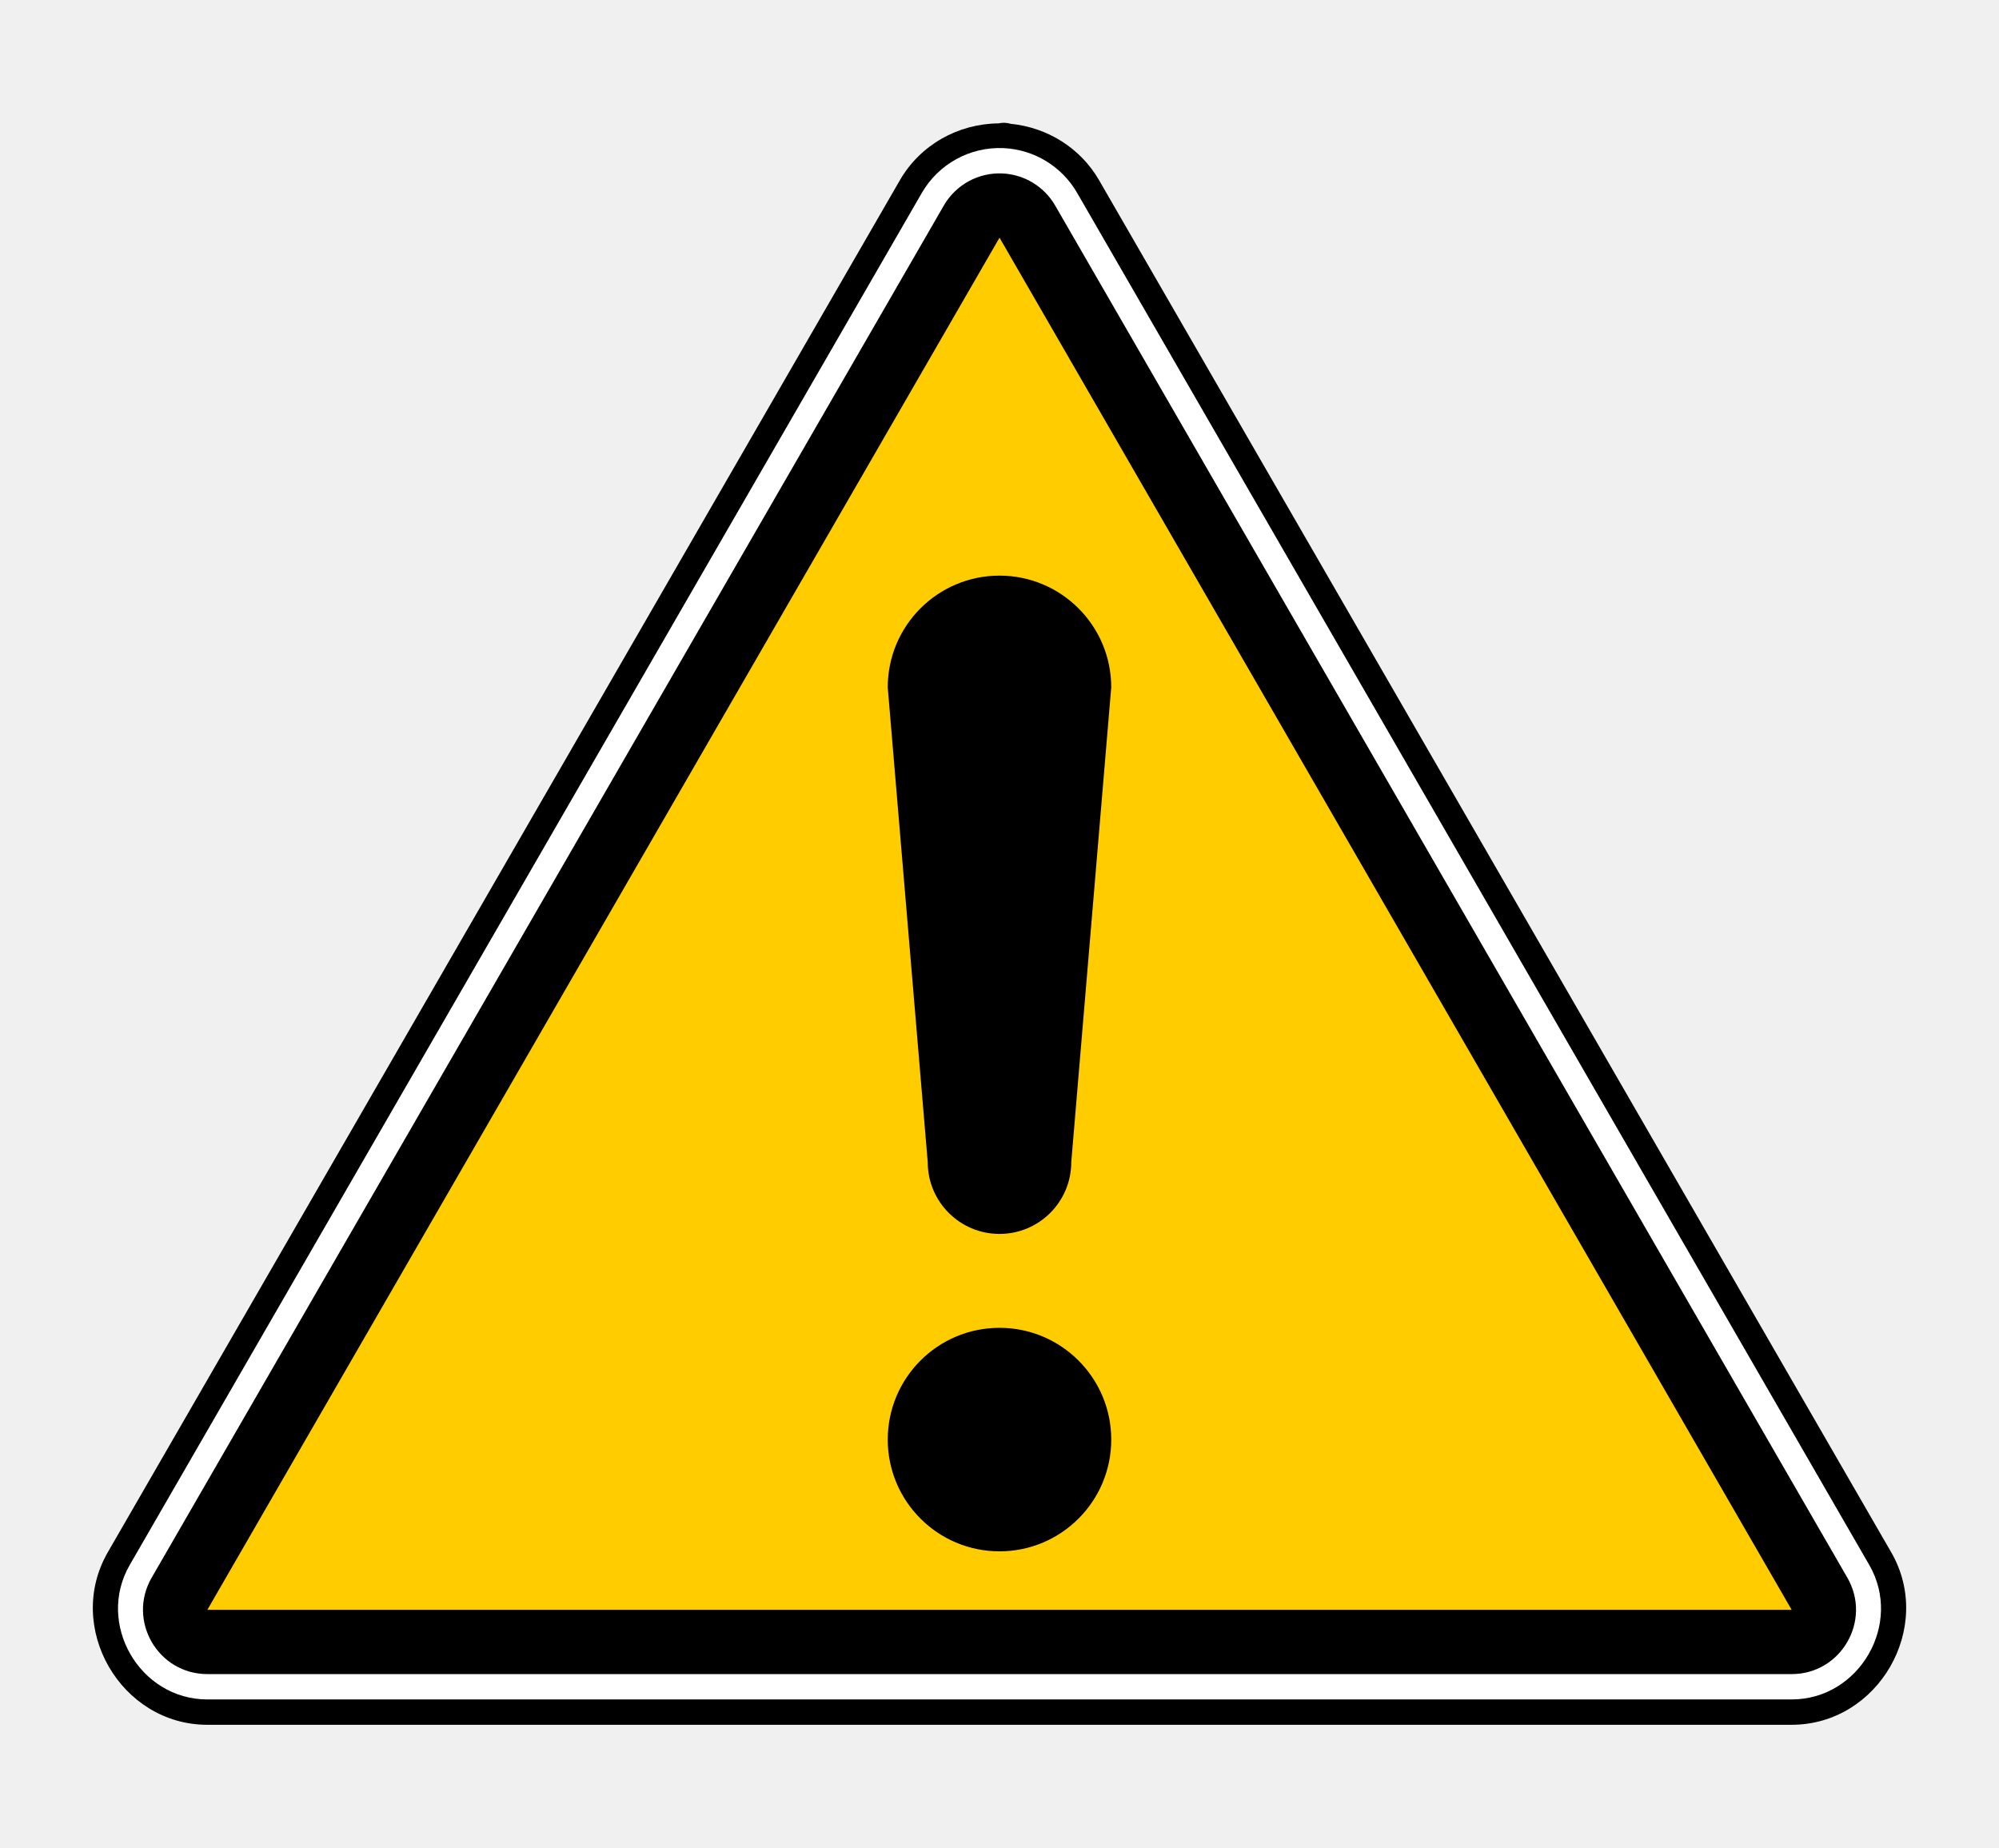
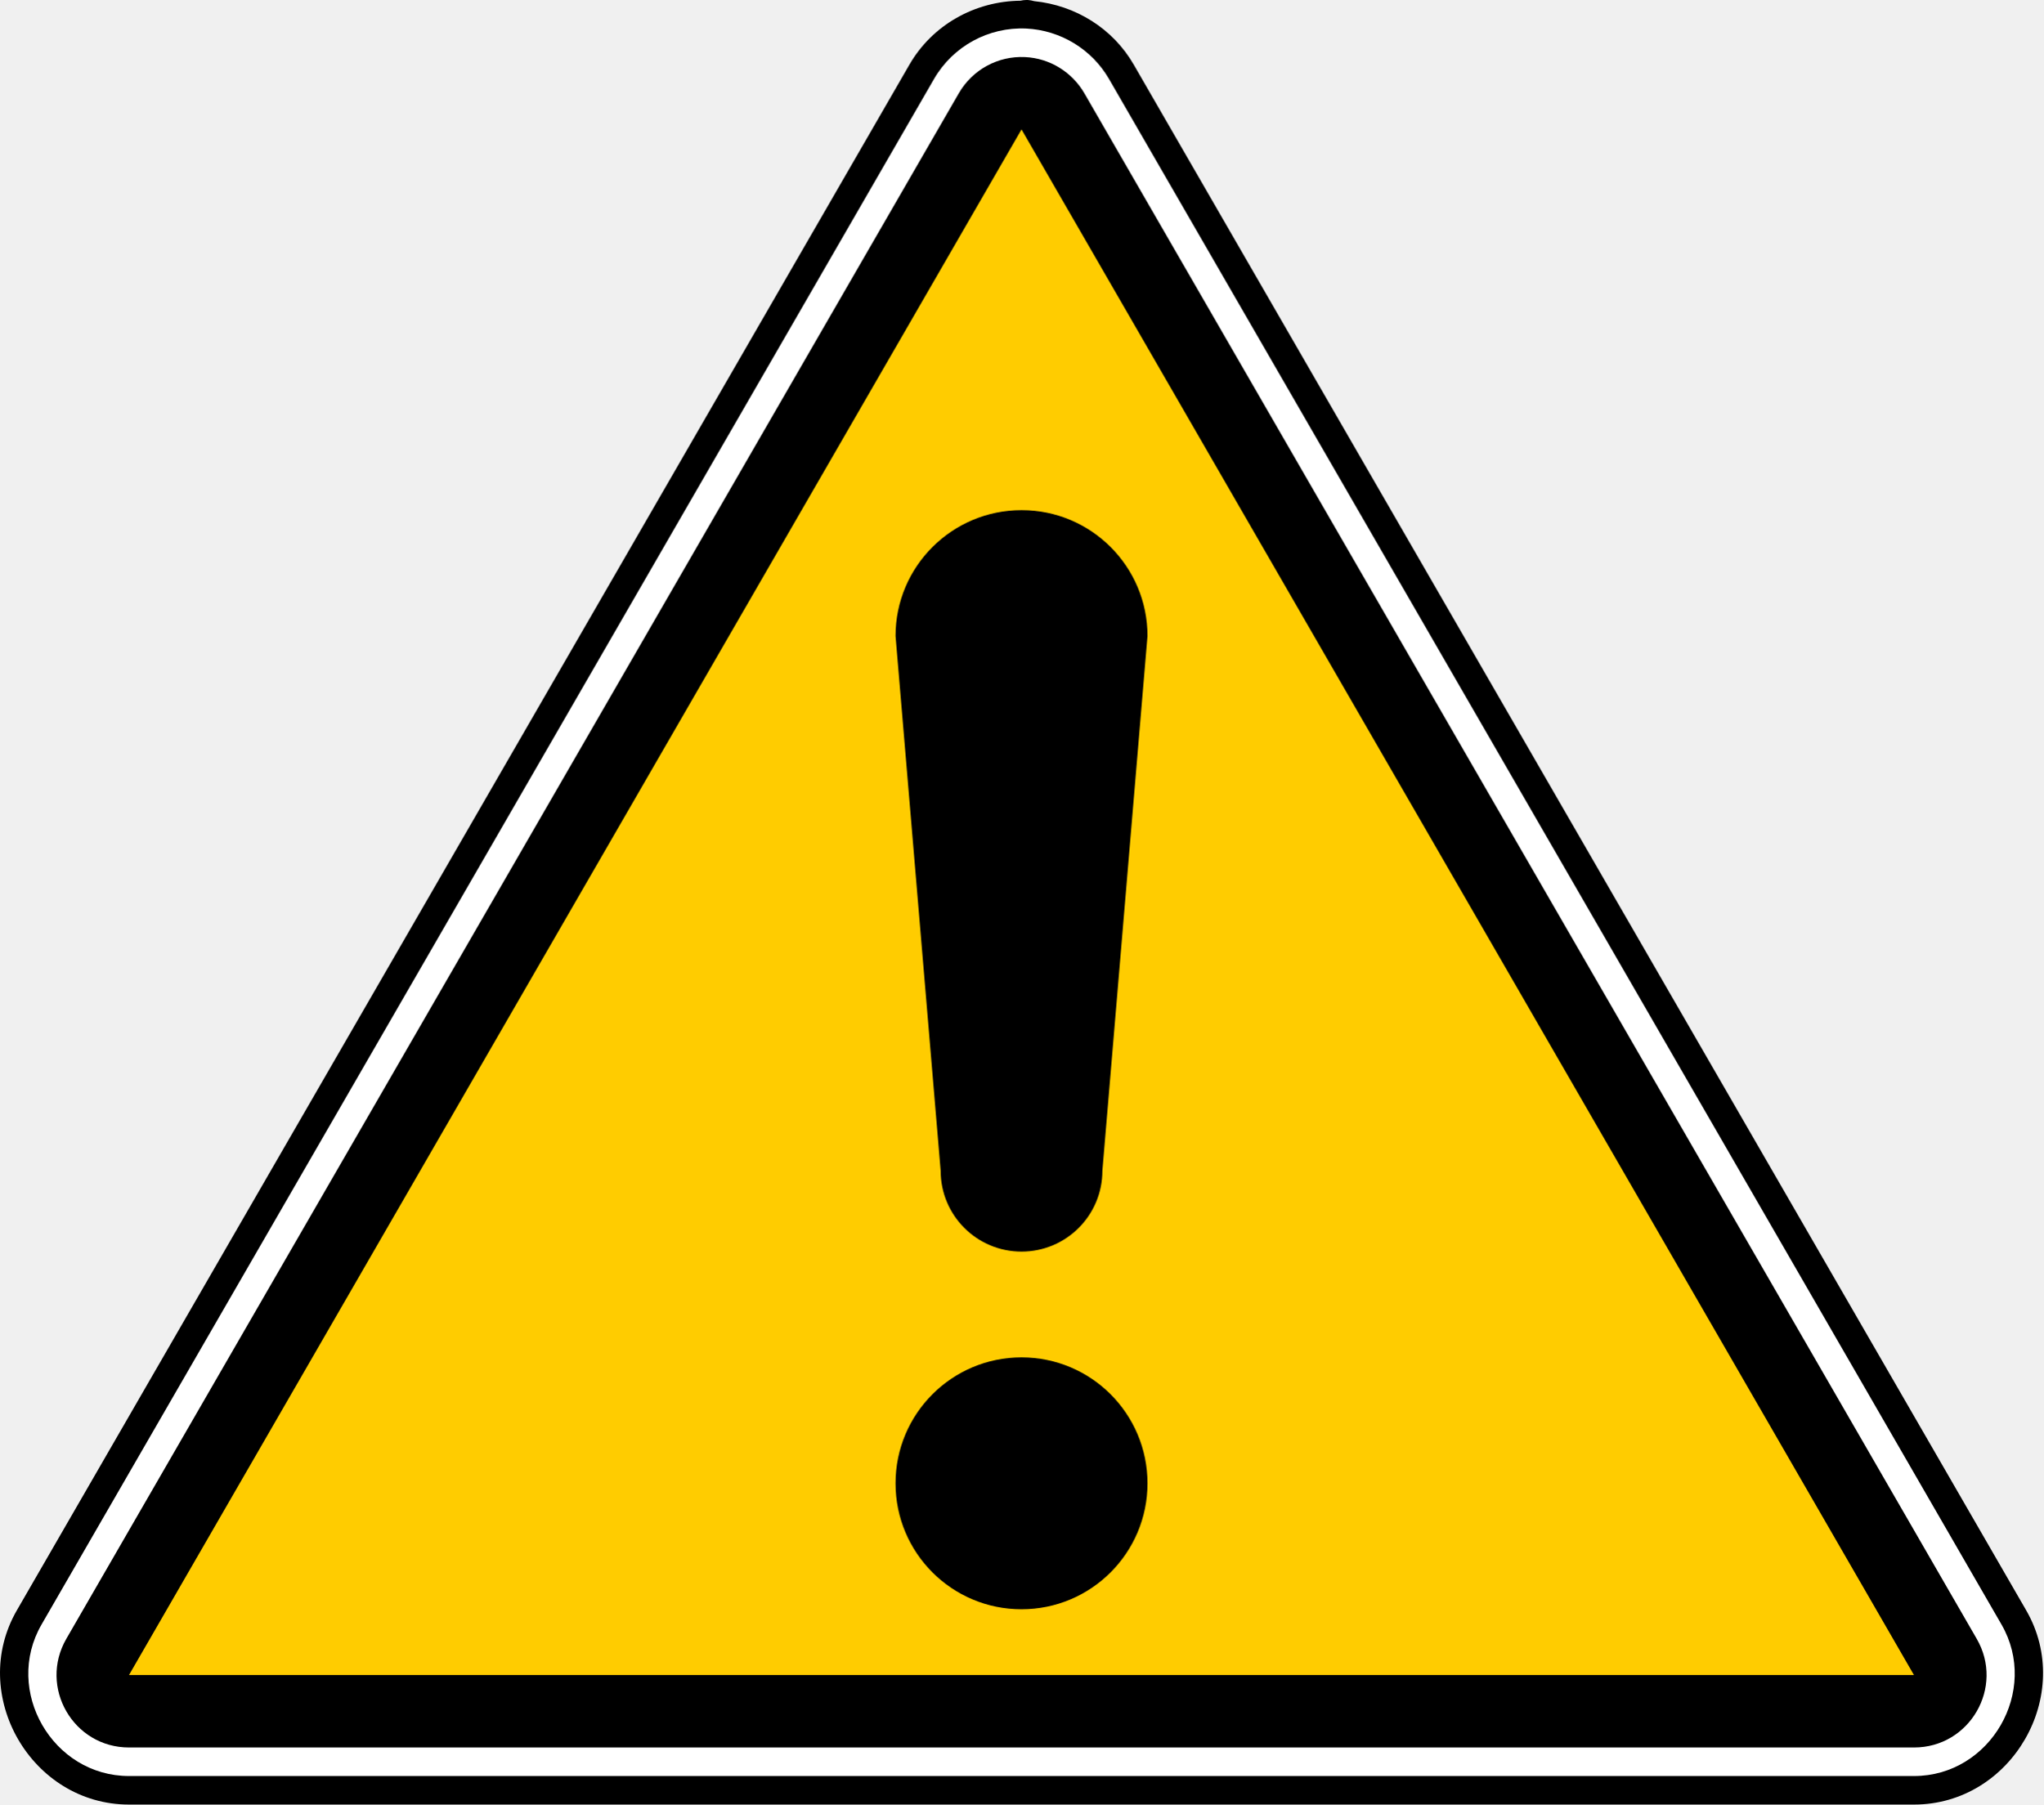
- <svg xmlns="http://www.w3.org/2000/svg" version="1.1" width="156.262" id="svg1609" height="144.407">
-   <defs id="defs1610">
-     <marker viewBox="0 0 10 10" refY="5" refX="0" orient="auto" markerWidth="4" markerUnits="strokeWidth" markerHeight="3" id="ArrowEnd">
-       <path id="path1612" d="M 0 0 L 10 5 L 0 10 z" />
-     </marker>
-     <marker viewBox="0 0 10 10" refY="5" refX="10" orient="auto" markerWidth="4" markerUnits="strokeWidth" markerHeight="3" id="ArrowStart">
-       <path id="path1614" d="M 10 0 L 0 5 L 10 10 z" />
-     </marker>
+ <svg xmlns="http://www.w3.org/2000/svg" id="svg1609" viewBox="0 0 141.75 125.22">
+   <defs>
+     <style>
+       .cls-1 {
+         fill: #fff;
+       }
+ 
+       .cls-2 {
+         fill: #fc0;
+       }
+     </style>
  </defs>
-   <g transform="matrix(0.9907349,0,0,0.9907349,186.6149,2.437025)" id="g4593">
-     <path id="path4595" d="m -109.166,7.227 c -0.137,0.002 -0.273,0.017 -0.406,0.047 -3.195,0.029 -6.176,1.694 -7.785,4.482 l -31.25,54.127 -31.25,54.127 h 0.002 c -3.42,5.922 1.017,13.609 7.855,13.609 h 62.5 62.502 c 6.839,-3.2e-4 11.277,-7.687 7.857,-13.609 l -31.25,-54.127 -31.252,-54.127 c -1.465,-2.539 -4.079,-4.163 -6.979,-4.449 -0.145,-0.043 -0.294,-0.069 -0.445,-0.078 h -0.004 c -0.031,-0.001 -0.062,-0.002 -0.094,-0.002 z" style="color:#000000;opacity:1;solid-color:#000000;fill:#000000;fill-opacity:1;stroke:none;" />
-     <path style="color:#000000;opacity:1;solid-color:#000000;fill:#ffffff;fill-opacity:1;stroke:none;" d="m -109.165,9.227 c -2.64,-0.125 -5.138,1.24 -6.459,3.529 l -31.25,54.127 -31.25,54.127 c -2.675,4.632 0.777,10.609 6.125,10.609 h 62.5 62.502 c 5.348,-2.5e-4 8.8,-5.978 6.125,-10.609 l -31.25,-54.127 -31.252,-54.127 c -1.202,-2.083 -3.387,-3.415 -5.789,-3.529 h -0.002 z" id="path4583" />
-     <path style="color:#000000;opacity:1;solid-color:#000000;fill:#000000;fill-opacity:1;stroke:none;" d="m -109.259,11.225 c -1.896,-0.09 -3.684,0.887 -4.633,2.531 l -31.25,54.127 -31.25,54.127 c -1.953,3.382 0.488,7.609 4.393,7.609 h 62.5 62.502 c 3.905,-1.8e-4 6.345,-4.228 4.393,-7.609 l -31.25,-54.127 -31.252,-54.127 c -0.863,-1.495 -2.428,-2.449 -4.152,-2.531 z" id="path4577" />
-     <path style="opacity:1;fill:#ffcc00;fill-opacity:1;stroke:none;" id="path4573" d="m -46.997,124.547 -62.501,0 -62.501,0 31.251,-54.128 31.251,-54.128 31.251,54.128 z" />
-     <g id="g858" transform="translate(-188.0624)">
-       <circle r="8.817" cy="111.117" cx="78.564" id="path846" style="opacity:1;fill:#000000;fill-opacity:1;stroke:none;" />
-       <path id="circle848" d="m 78.564,42.955 c -4.87,-5.59e-4 -8.818,3.947 -8.818,8.816 3.156,37.461 0,0 3.156,37.461 8.93e-4,3.126 2.536,5.66 5.662,5.66 3.126,1.86e-4 5.661,-2.534 5.662,-5.66 3.154,-37.461 0,0 3.154,-37.461 -5.2e-4,-4.869 -3.947,-8.816 -8.816,-8.816 z" style="opacity:1;fill:#000000;fill-opacity:1;stroke:none;" />
+   <g id="g4593">
+     <path id="path4595" d="M71.2,0c-.14,0-.27,.02-.4,.05-3.17,.03-6.12,1.68-7.71,4.44l-30.96,53.63L1.17,111.74h0c-3.39,5.87,1.01,13.48,7.78,13.48h123.84c6.78,0,11.17-7.62,7.78-13.48l-30.96-53.63L78.66,4.49c-1.45-2.52-4.04-4.12-6.91-4.41-.14-.04-.29-.07-.44-.08h0s-.06,0-.09,0h0Z" />
+     <path id="path4583" class="cls-1" d="M71.2,1.98c-2.62-.12-5.09,1.23-6.4,3.5l-30.96,53.63L2.88,112.73c-2.65,4.59,.77,10.51,6.07,10.51h123.84c5.3,0,8.72-5.92,6.07-10.51l-30.96-53.63L76.94,5.48c-1.19-2.06-3.36-3.38-5.74-3.5h0Z" />
+     <path id="path4577" d="M71.11,3.96c-1.88-.09-3.65,.88-4.59,2.51l-30.96,53.63L4.6,113.72c-1.93,3.35,.48,7.54,4.35,7.54h123.84c3.87,0,6.29-4.19,4.35-7.54l-30.96-53.63L75.23,6.47c-.86-1.48-2.41-2.43-4.11-2.51Z" />
+     <path id="path4573" class="cls-2" d="M132.8,116.23H8.95l30.96-53.63L70.87,8.98l30.96,53.63,30.96,53.63Z" />
+     <g id="g858">
+       <circle id="path846" cx="70.87" cy="102.93" r="8.74" />
+       <path id="circle848" d="M70.87,35.4c-4.82,0-8.74,3.91-8.74,8.73l3.13,37.11c0,3.1,2.51,5.61,5.61,5.61,3.1,0,5.61-2.51,5.61-5.61l3.13-37.11c0-4.82-3.91-8.73-8.73-8.73Z" />
    </g>
  </g>
</svg>
